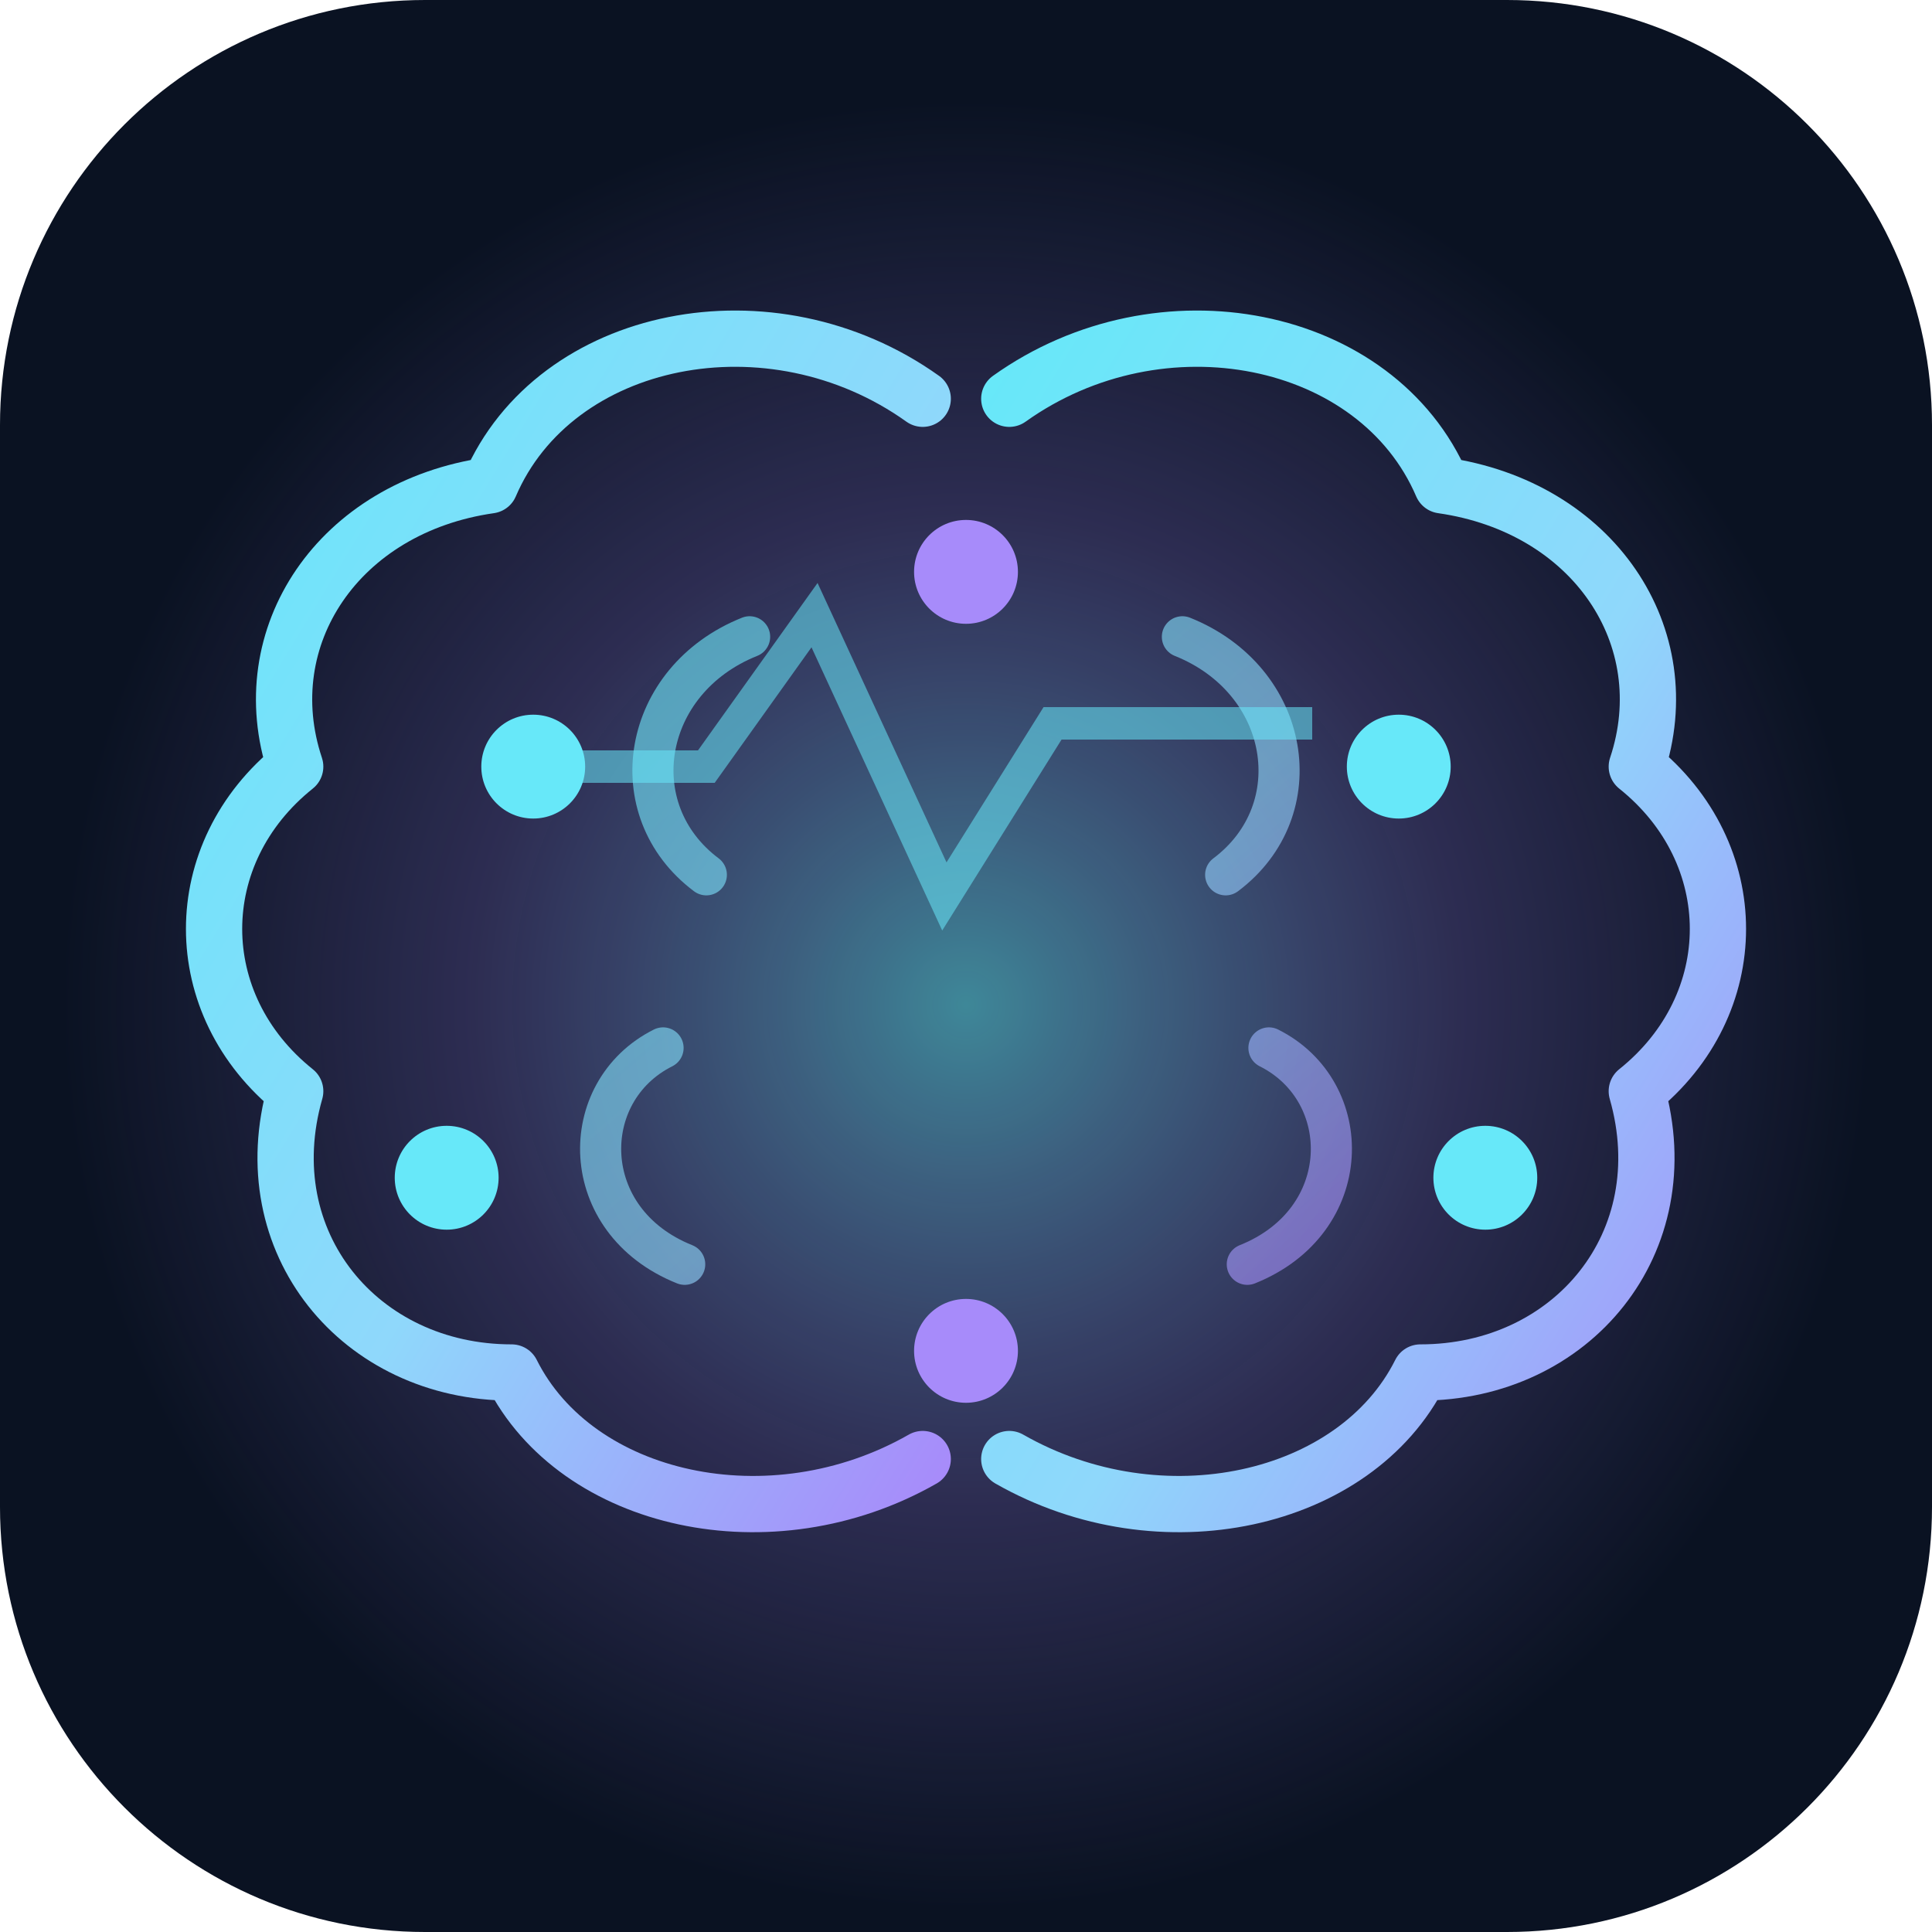
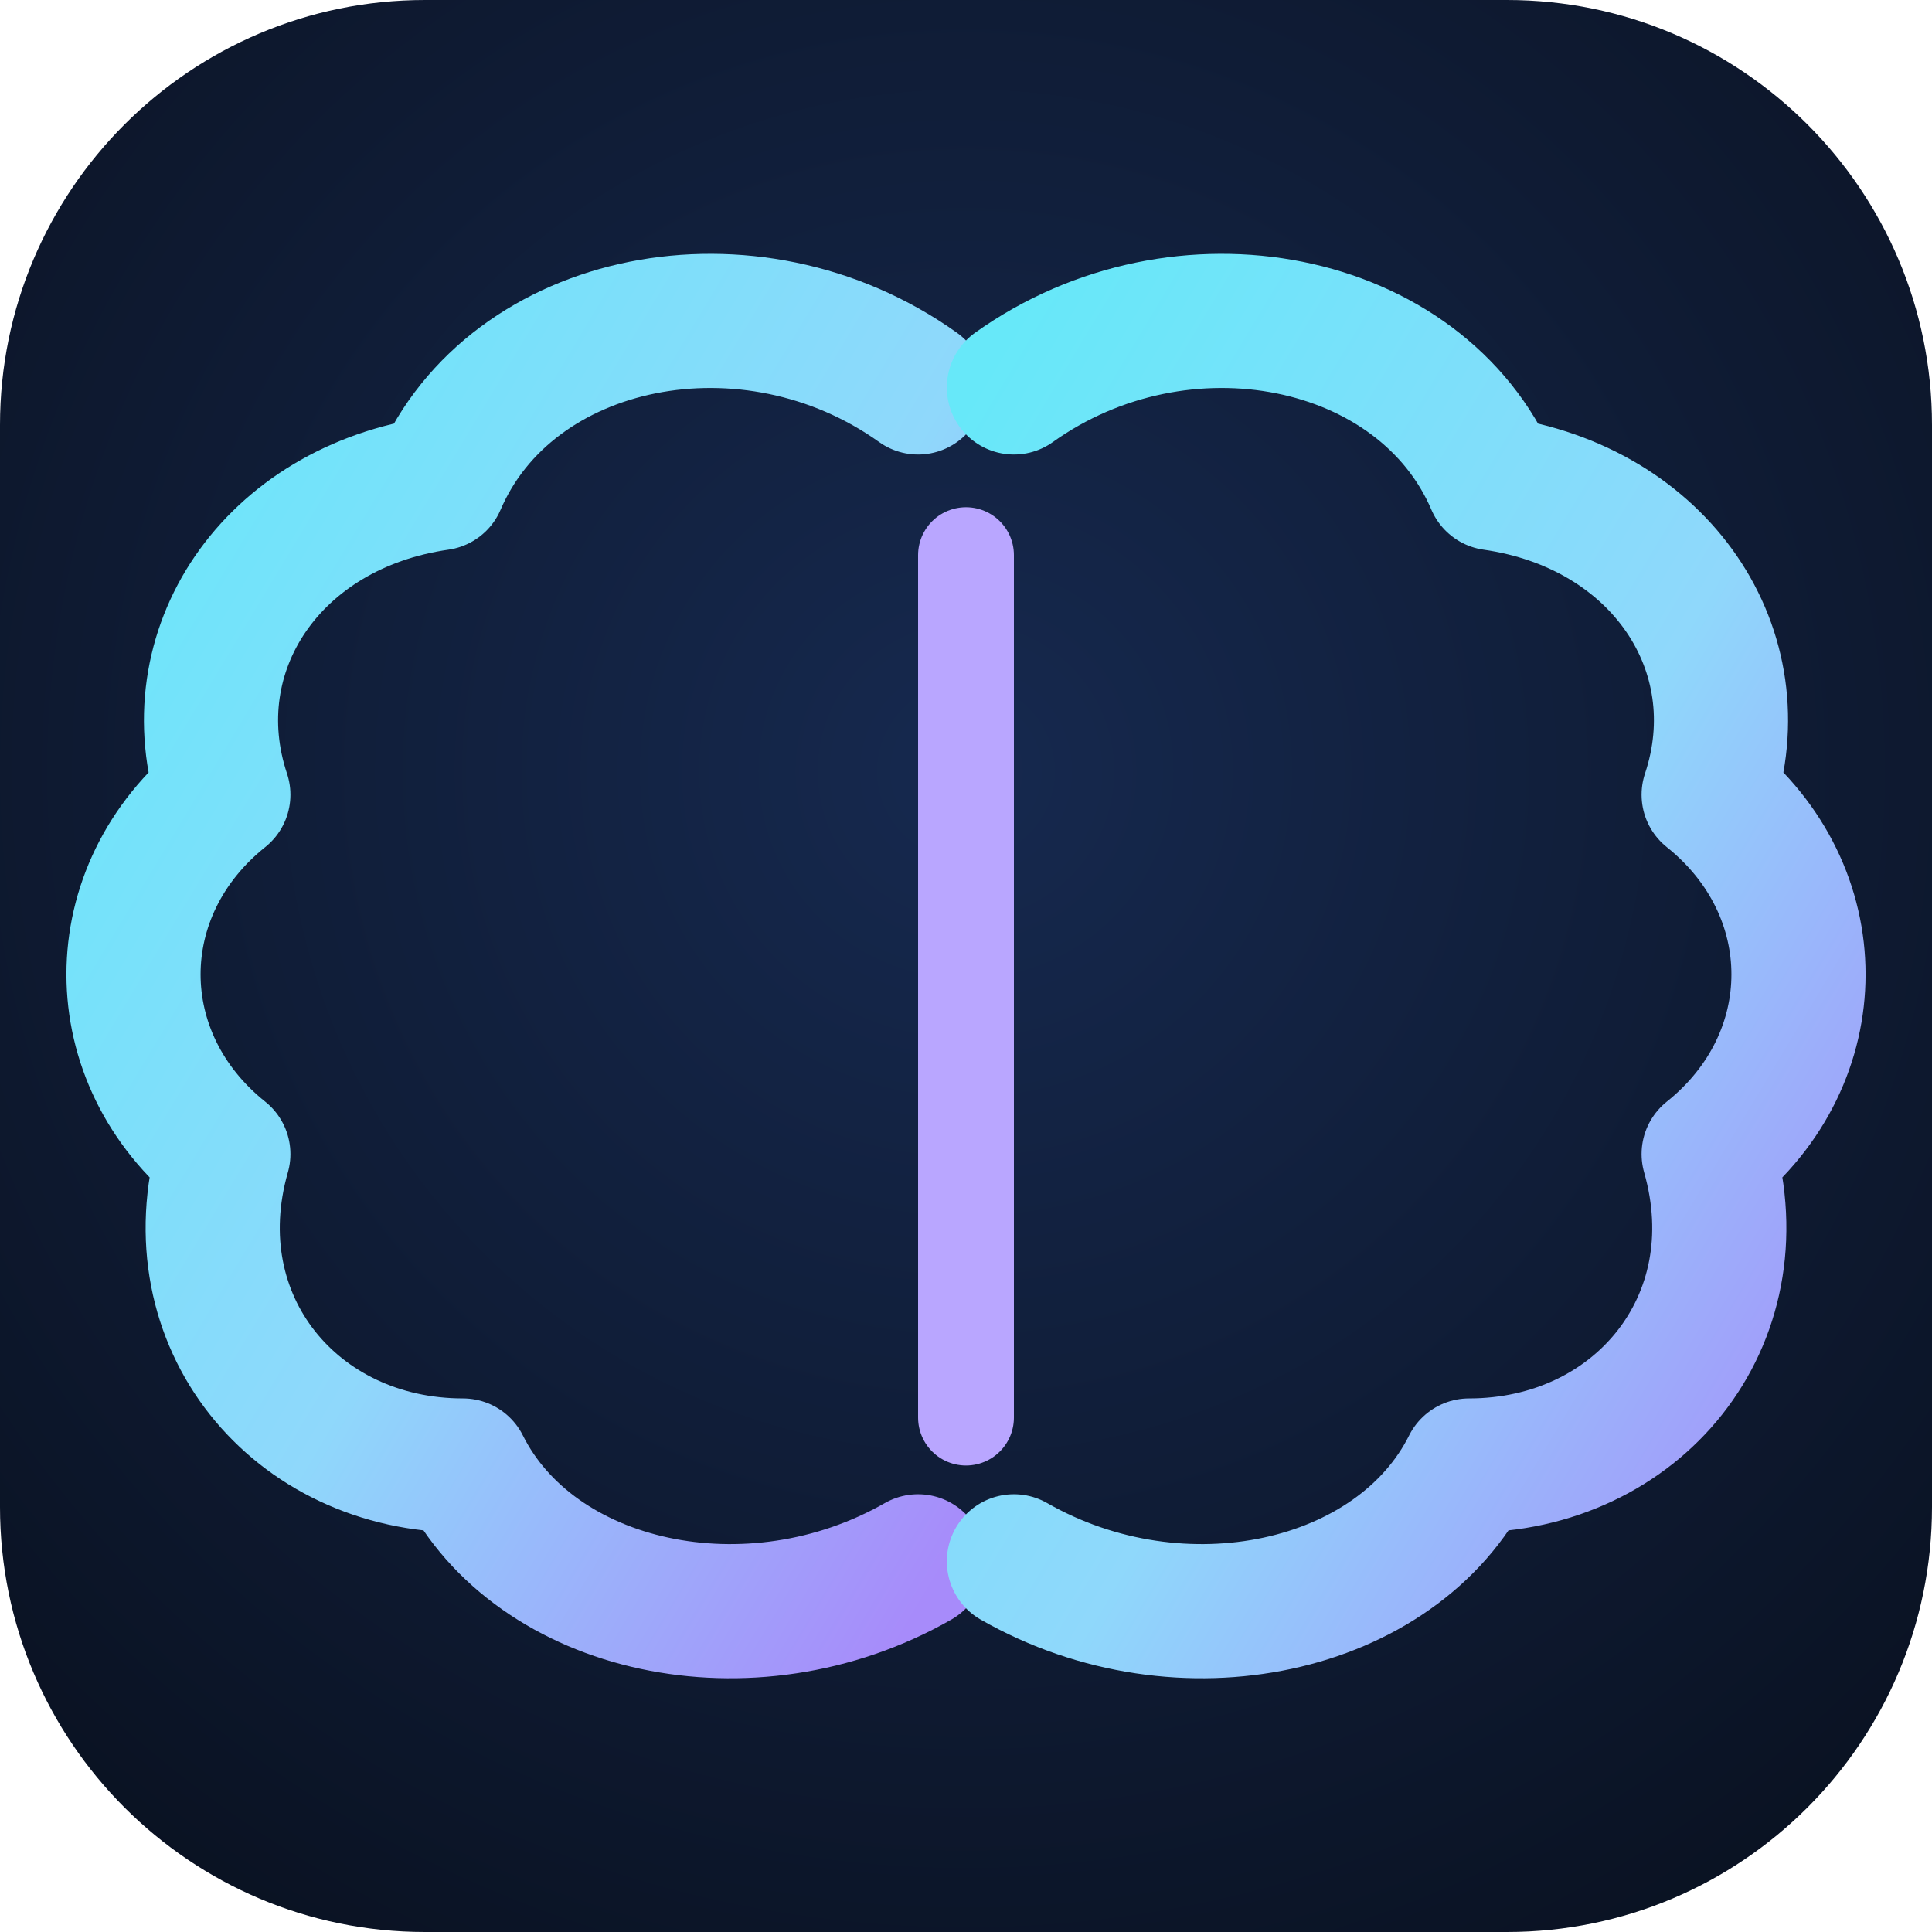
<svg xmlns="http://www.w3.org/2000/svg" viewBox="0 0 100 100">
  <defs>
-     <radialGradient id="glow" cx="50%" cy="50%" r="50%">
-       <stop offset="0%" stop-color="#67E8F9" stop-opacity=".55" />
-       <stop offset="55%" stop-color="#A78BFA" stop-opacity=".22" />
-       <stop offset="100%" stop-color="#A78BFA" stop-opacity="0" />
-     </radialGradient>
-     <linearGradient id="traco" x1="0" y1="0" x2="1" y2="1">
+     <linearGradient id="ft" x1="0" y1="0" x2="1" y2="1">
      <stop offset="0%" stop-color="#67E8F9" />
      <stop offset="55%" stop-color="#8FD8FB" />
      <stop offset="100%" stop-color="#A78BFA" />
    </linearGradient>
-     <linearGradient id="nome" x1="0" y1="0" x2="1" y2="0.08">
-       <stop offset="0%" stop-color="#67E8F9" />
-       <stop offset="55%" stop-color="#C4B5FD" />
-       <stop offset="100%" stop-color="#A78BFA" />
-     </linearGradient>
-     <radialGradient id="fundo" cx="50%" cy="38%" r="70%">
-       <stop offset="0%" stop-color="#132447" />
-       <stop offset="60%" stop-color="#0A1222" />
-       <stop offset="100%" stop-color="#070B14" />
+     <radialGradient id="ff" cx="50%" cy="40%" r="70%">
+       <stop offset="0%" stop-color="#16294F" />
+       <stop offset="100%" stop-color="#0A1222" />
    </radialGradient>
  </defs>
-   <rect width="100" height="100" rx="22" fill="#0A1222" />
-   <g transform="translate(-6 -4) scale(1.12)">
-     <circle cx="50" cy="50" r="42" fill="url(#glow)" />
-     <g fill="none" stroke="url(#traco)" stroke-width="2.6" stroke-linecap="round" stroke-linejoin="round">
+   <rect width="100" height="100" rx="22" fill="url(#ff)" />
+   <g transform="translate(50 50) scale(1.24) translate(-50 -46.15)" fill="none" stroke-linecap="round" stroke-linejoin="round">
+     <g stroke="url(#ft)" stroke-width="5.6">
      <path d="M48 22c-7-5-17-3-20 4-7 1-11 7-9 13-5 4-5 11 0 15-2 7 3 13 10 13 3 6 12 8 19 4" />
      <path d="M52 22c7-5 17-3 20 4 7 1 11 7 9 13 5 4 5 11 0 15 2 7-3 13-10 13-3 6-12 8-19 4" />
-       <path d="M50 20v52" stroke-width="2.2" opacity=".75" />
-       <path d="M40 33c-5 2-6 8-2 11M36 52c-4 2-4 8 1 10M60 33c5 2 6 8 2 11M64 52c4 2 4 8-1 10" stroke-width="1.9" opacity=".62" />
    </g>
-     <g stroke="#67E8F9" stroke-width="1.5" fill="none" opacity=".55">
-       <path d="M28 39h10l5-7 6 13 5-8h12" />
-     </g>
-     <g fill="#67E8F9">
-       <circle cx="30" cy="39" r="2.4" />
-       <circle cx="70" cy="39" r="2.4" />
-       <circle cx="26" cy="58" r="2.4" />
-       <circle cx="74" cy="58" r="2.4" />
-       <circle cx="50" cy="30" r="2.4" fill="#A78BFA" />
-       <circle cx="50" cy="66" r="2.4" fill="#A78BFA" />
-     </g>
+     <path d="M50 29v36" stroke="#B9A6FF" stroke-width="4" />
  </g>
</svg>
